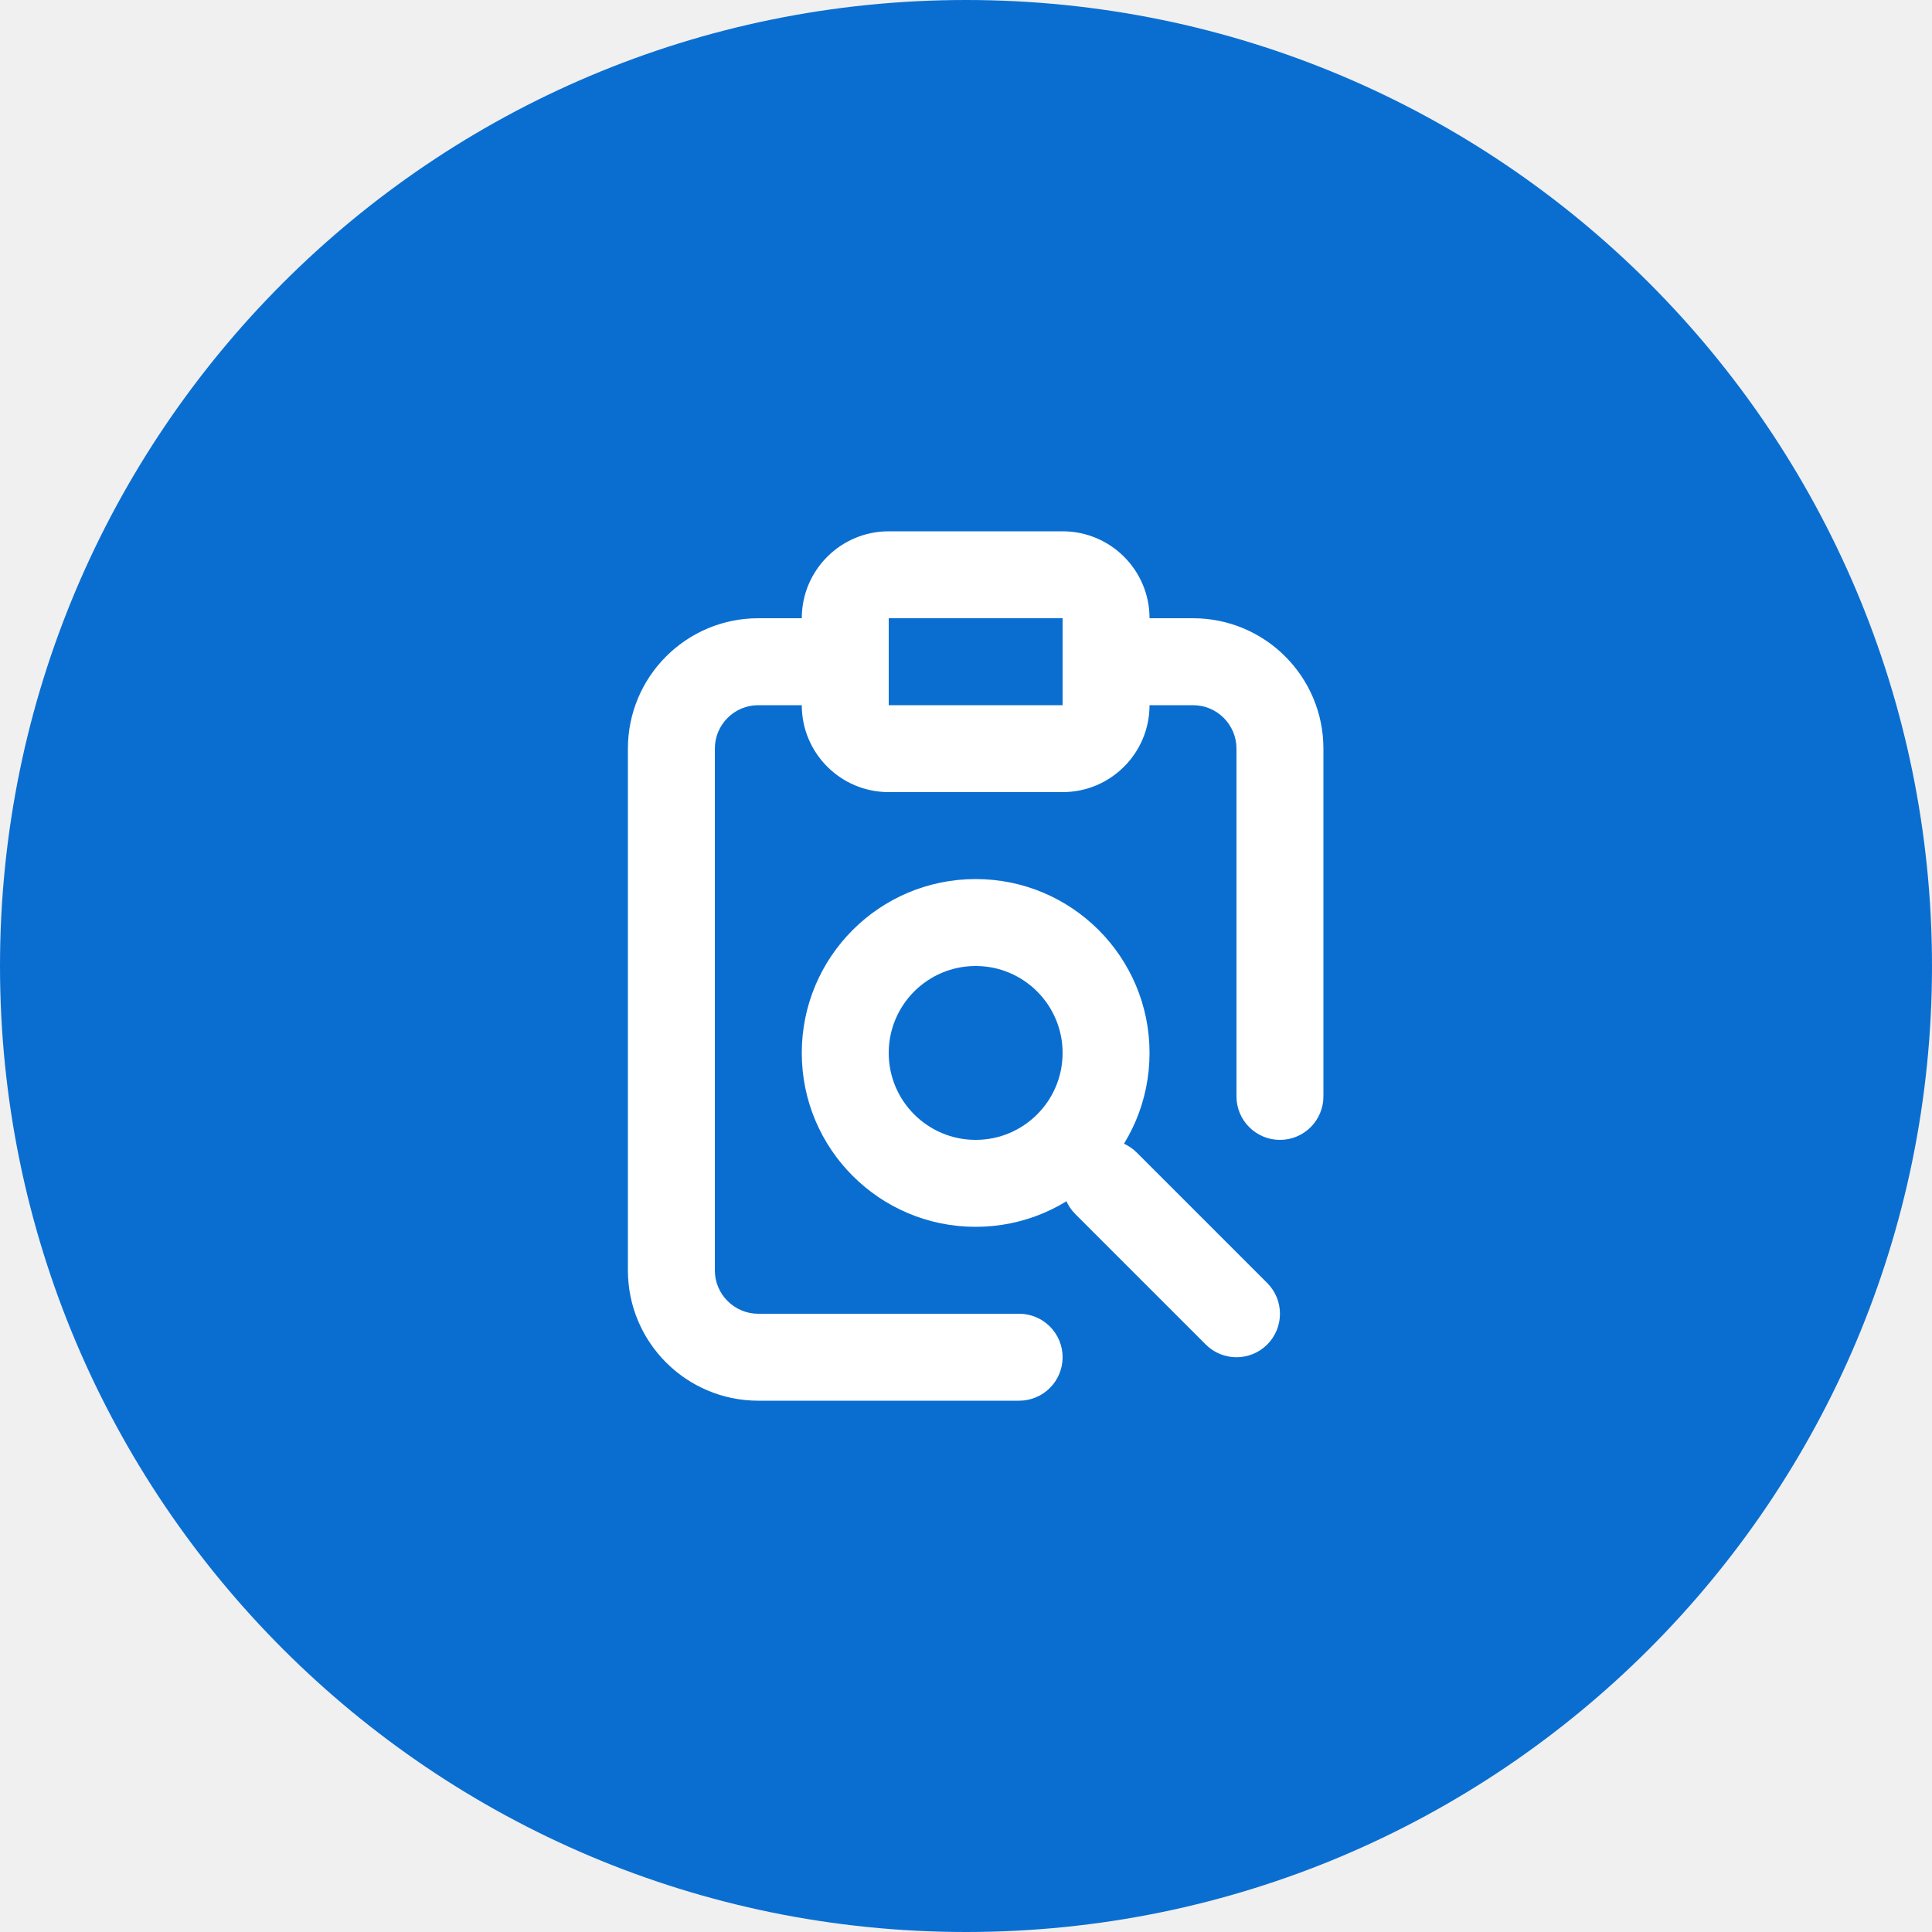
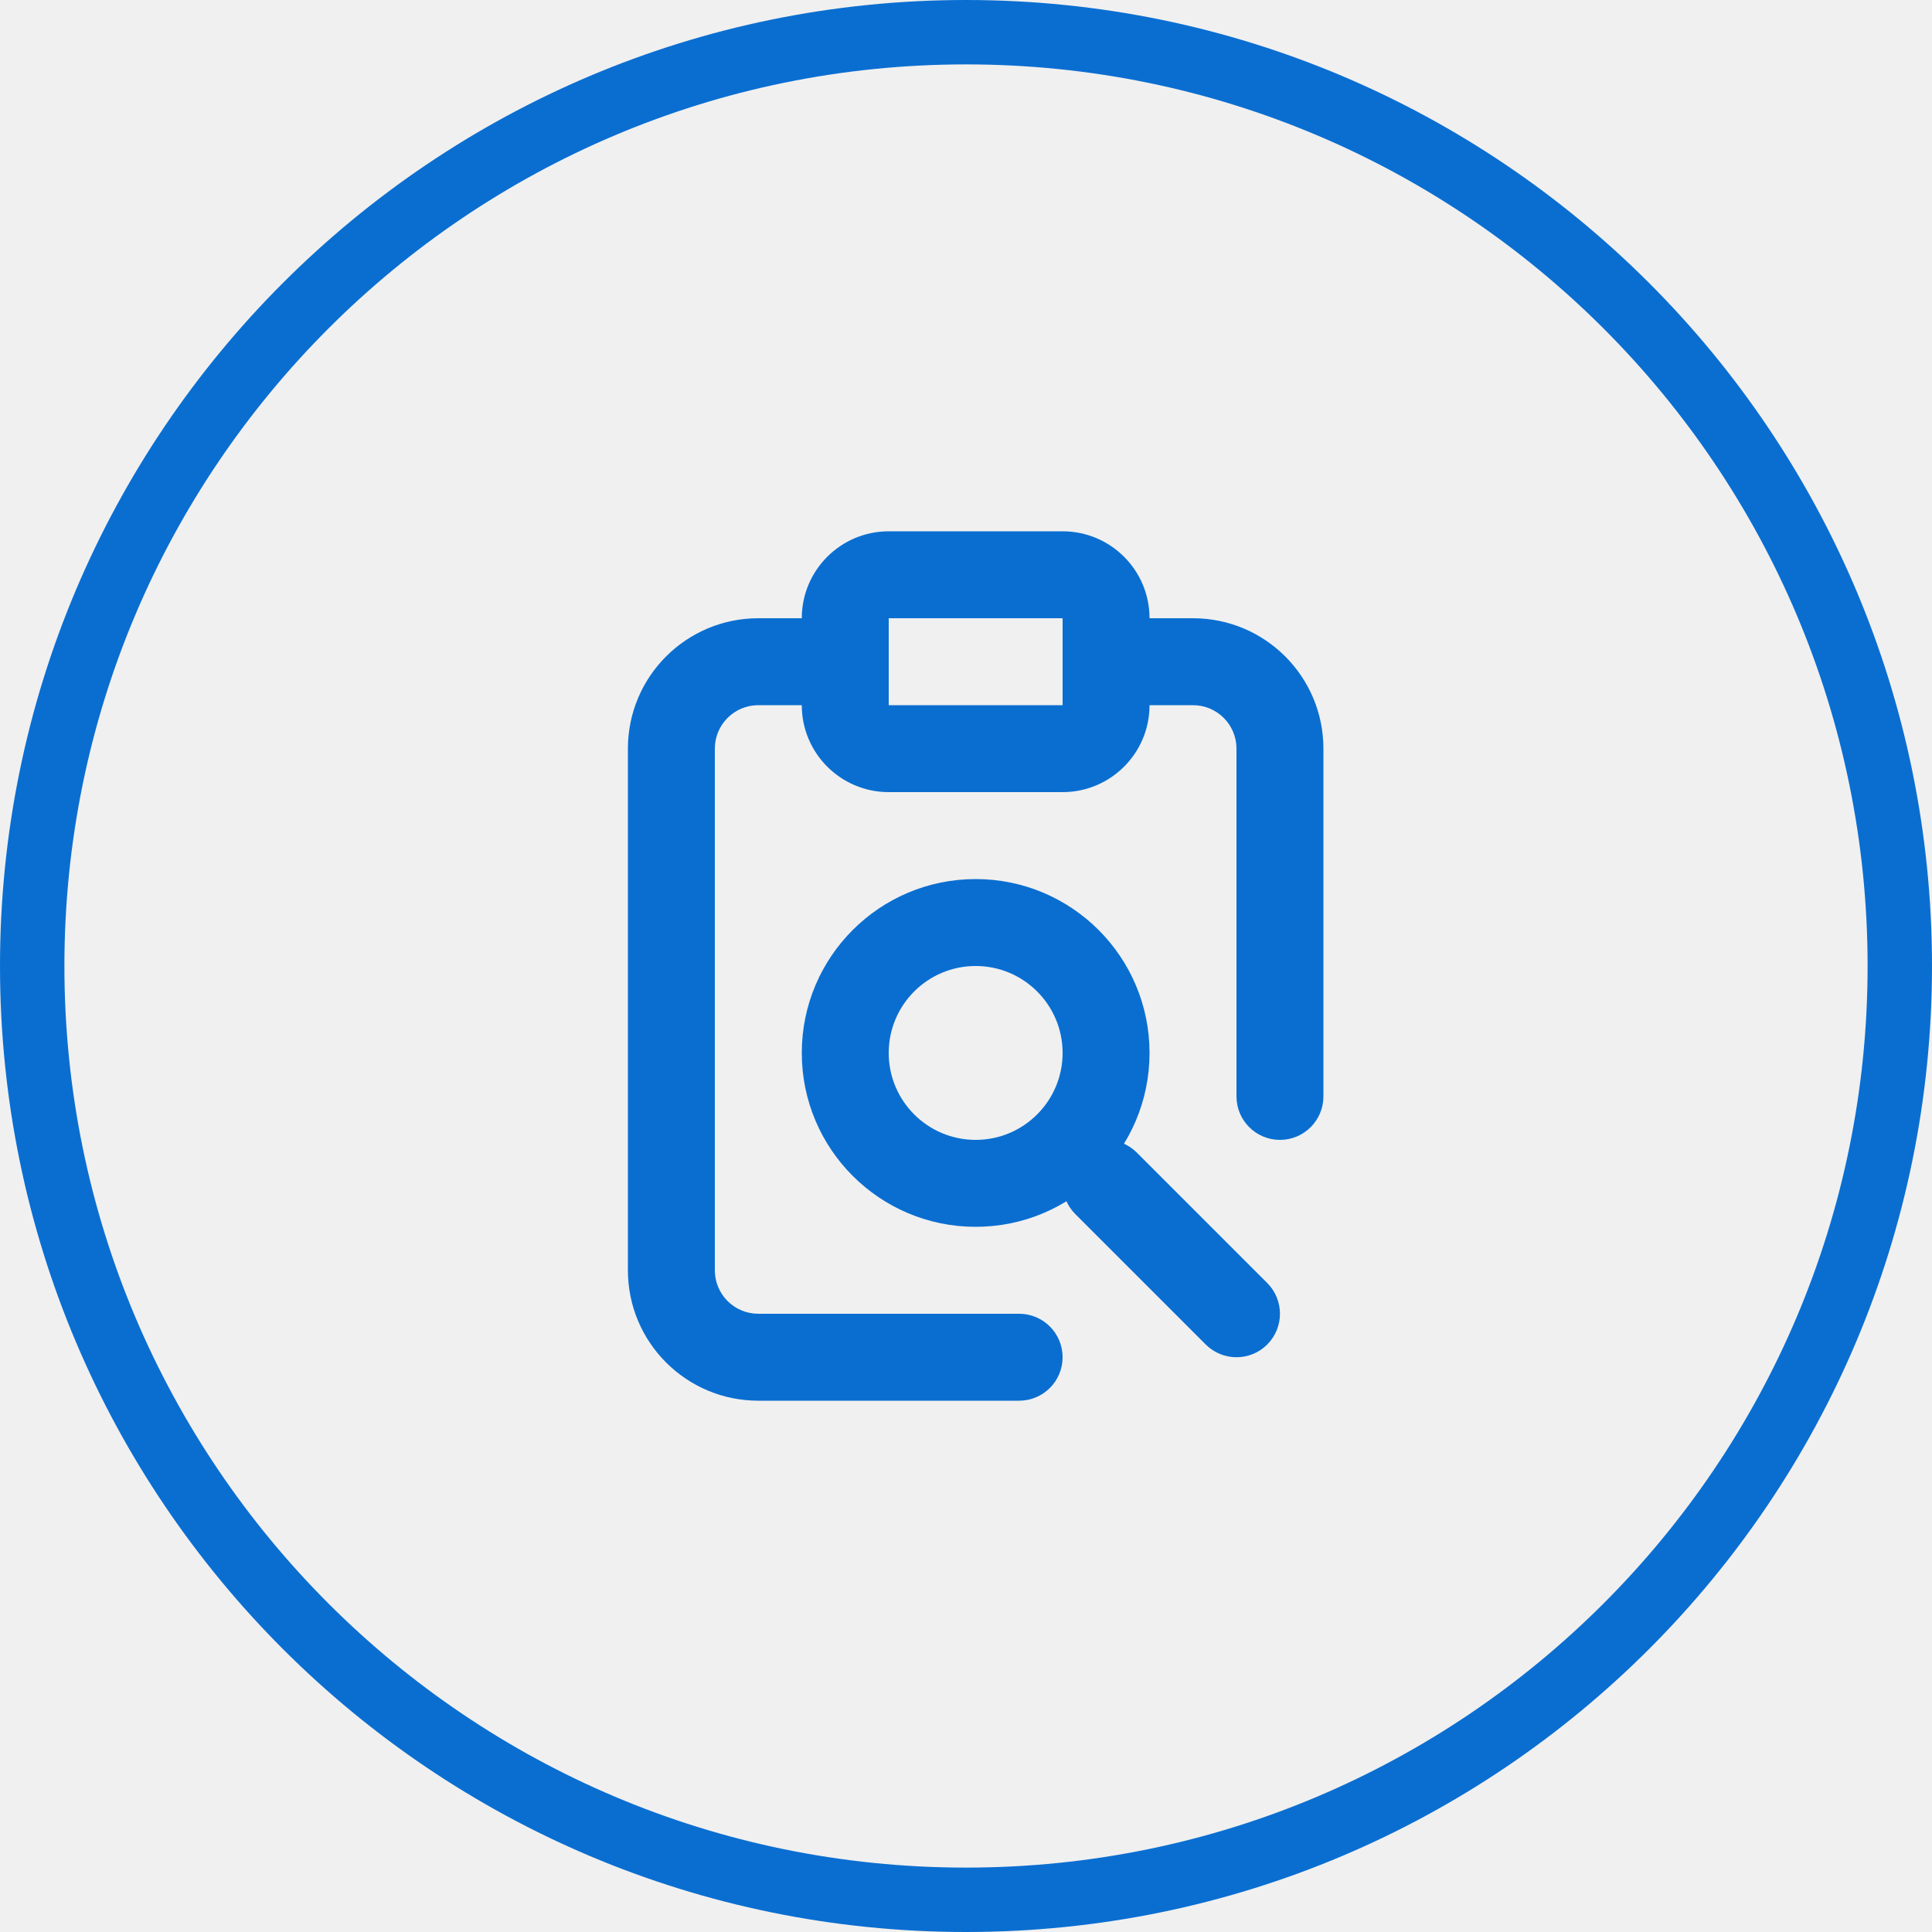
- <svg xmlns="http://www.w3.org/2000/svg" width="80" height="80" viewBox="0 0 80 80" fill="none">
-   <circle cx="40" cy="40" r="40" fill="#0A6ED1" />
-   <path fill-rule="evenodd" clip-rule="evenodd" d="M44 27.4C44 26.406 44.806 25.6 45.8 25.6H49.4C52.382 25.6 54.8 28.018 54.8 31V45.4C54.8 46.394 53.994 47.2 53 47.2C52.006 47.2 51.2 46.394 51.2 45.4V31C51.2 30.006 50.394 29.2 49.4 29.2H45.8C44.806 29.2 44 28.394 44 27.4Z" fill="white" />
-   <path fill-rule="evenodd" clip-rule="evenodd" d="M26 31C26 28.018 28.418 25.6 31.4 25.6H35C35.994 25.6 36.8 26.406 36.8 27.4C36.8 28.394 35.994 29.2 35 29.2H31.4C30.406 29.2 29.6 30.006 29.6 31V52.6C29.6 53.594 30.406 54.4 31.4 54.4H42.2C43.194 54.4 44 55.206 44 56.2C44 57.194 43.194 58 42.2 58H31.4C28.418 58 26 55.582 26 52.6V31Z" fill="white" />
-   <path fill-rule="evenodd" clip-rule="evenodd" d="M33.2 43.6C33.2 39.623 36.423 36.4 40.4 36.4C44.376 36.4 47.6 39.623 47.6 43.6C47.6 47.576 44.376 50.8 40.4 50.8C36.423 50.8 33.2 47.576 33.2 43.6ZM40.4 40C38.412 40 36.8 41.612 36.8 43.6C36.8 45.588 38.412 47.2 40.4 47.2C42.388 47.2 44 45.588 44 43.6C44 41.612 42.388 40 40.4 40Z" fill="white" />
-   <path fill-rule="evenodd" clip-rule="evenodd" d="M44.527 47.727C45.23 47.024 46.37 47.024 47.073 47.727L52.473 53.127C53.176 53.83 53.176 54.97 52.473 55.673C51.77 56.376 50.63 56.376 49.927 55.673L44.527 50.273C43.824 49.57 43.824 48.43 44.527 47.727Z" fill="white" />
-   <path fill-rule="evenodd" clip-rule="evenodd" d="M33.2 25.6C33.2 23.612 34.812 22 36.8 22H44C45.988 22 47.6 23.612 47.6 25.6V29.2C47.6 31.188 45.988 32.8 44 32.8H36.8C34.812 32.8 33.2 31.188 33.2 29.2V25.6ZM44 25.6H36.8V29.2H44V25.6Z" fill="white" />
+ <svg xmlns="http://www.w3.org/2000/svg" width="60" height="60" viewBox="0 0 60 60" fill="none">
+   <circle cx="30" cy="30" r="29" stroke="#0A6ED1" stroke-width="2" />
+   <path fill-rule="evenodd" clip-rule="evenodd" d="M33 20.55C33 19.804 33.604 19.2 34.35 19.2H37.05C39.287 19.2 41.1 21.013 41.1 23.25V34.05C41.1 34.796 40.496 35.4 39.75 35.4C39.004 35.4 38.4 34.796 38.4 34.05V23.25C38.4 22.504 37.796 21.9 37.05 21.9H34.35C33.604 21.9 33 21.296 33 20.55Z" fill="#0A6ED1" />
+   <path fill-rule="evenodd" clip-rule="evenodd" d="M19.5 23.25C19.5 21.013 21.313 19.2 23.55 19.2H26.25C26.996 19.2 27.6 19.804 27.6 20.55C27.6 21.296 26.996 21.9 26.25 21.9H23.55C22.804 21.9 22.2 22.504 22.2 23.25V39.45C22.2 40.196 22.804 40.8 23.55 40.8H31.65C32.396 40.8 33 41.404 33 42.15C33 42.896 32.396 43.5 31.65 43.5H23.55C21.313 43.5 19.5 41.687 19.5 39.45V23.25Z" fill="#0A6ED1" />
+   <path fill-rule="evenodd" clip-rule="evenodd" d="M24.9 32.7C24.9 29.718 27.318 27.3 30.3 27.3C33.282 27.3 35.7 29.718 35.7 32.7C35.7 35.682 33.282 38.1 30.3 38.1C27.318 38.1 24.9 35.682 24.9 32.7ZM30.3 30C28.809 30 27.6 31.209 27.6 32.7C27.6 34.191 28.809 35.4 30.3 35.4C31.791 35.4 33 34.191 33 32.7C33 31.209 31.791 30 30.3 30Z" fill="#0A6ED1" />
+   <path fill-rule="evenodd" clip-rule="evenodd" d="M33.395 35.795C33.923 35.268 34.777 35.268 35.305 35.795L39.355 39.845C39.882 40.373 39.882 41.227 39.355 41.755C38.827 42.282 37.973 42.282 37.445 41.755L33.395 37.705C32.868 37.177 32.868 36.323 33.395 35.795Z" fill="#0A6ED1" />
+   <path fill-rule="evenodd" clip-rule="evenodd" d="M24.9 19.2C24.9 17.709 26.109 16.5 27.6 16.5H33C34.491 16.5 35.7 17.709 35.7 19.2V21.9C35.7 23.391 34.491 24.6 33 24.6H27.6C26.109 24.6 24.9 23.391 24.9 21.9V19.2ZM33 19.2H27.6V21.9H33V19.2Z" fill="#0A6ED1" />
</svg>
